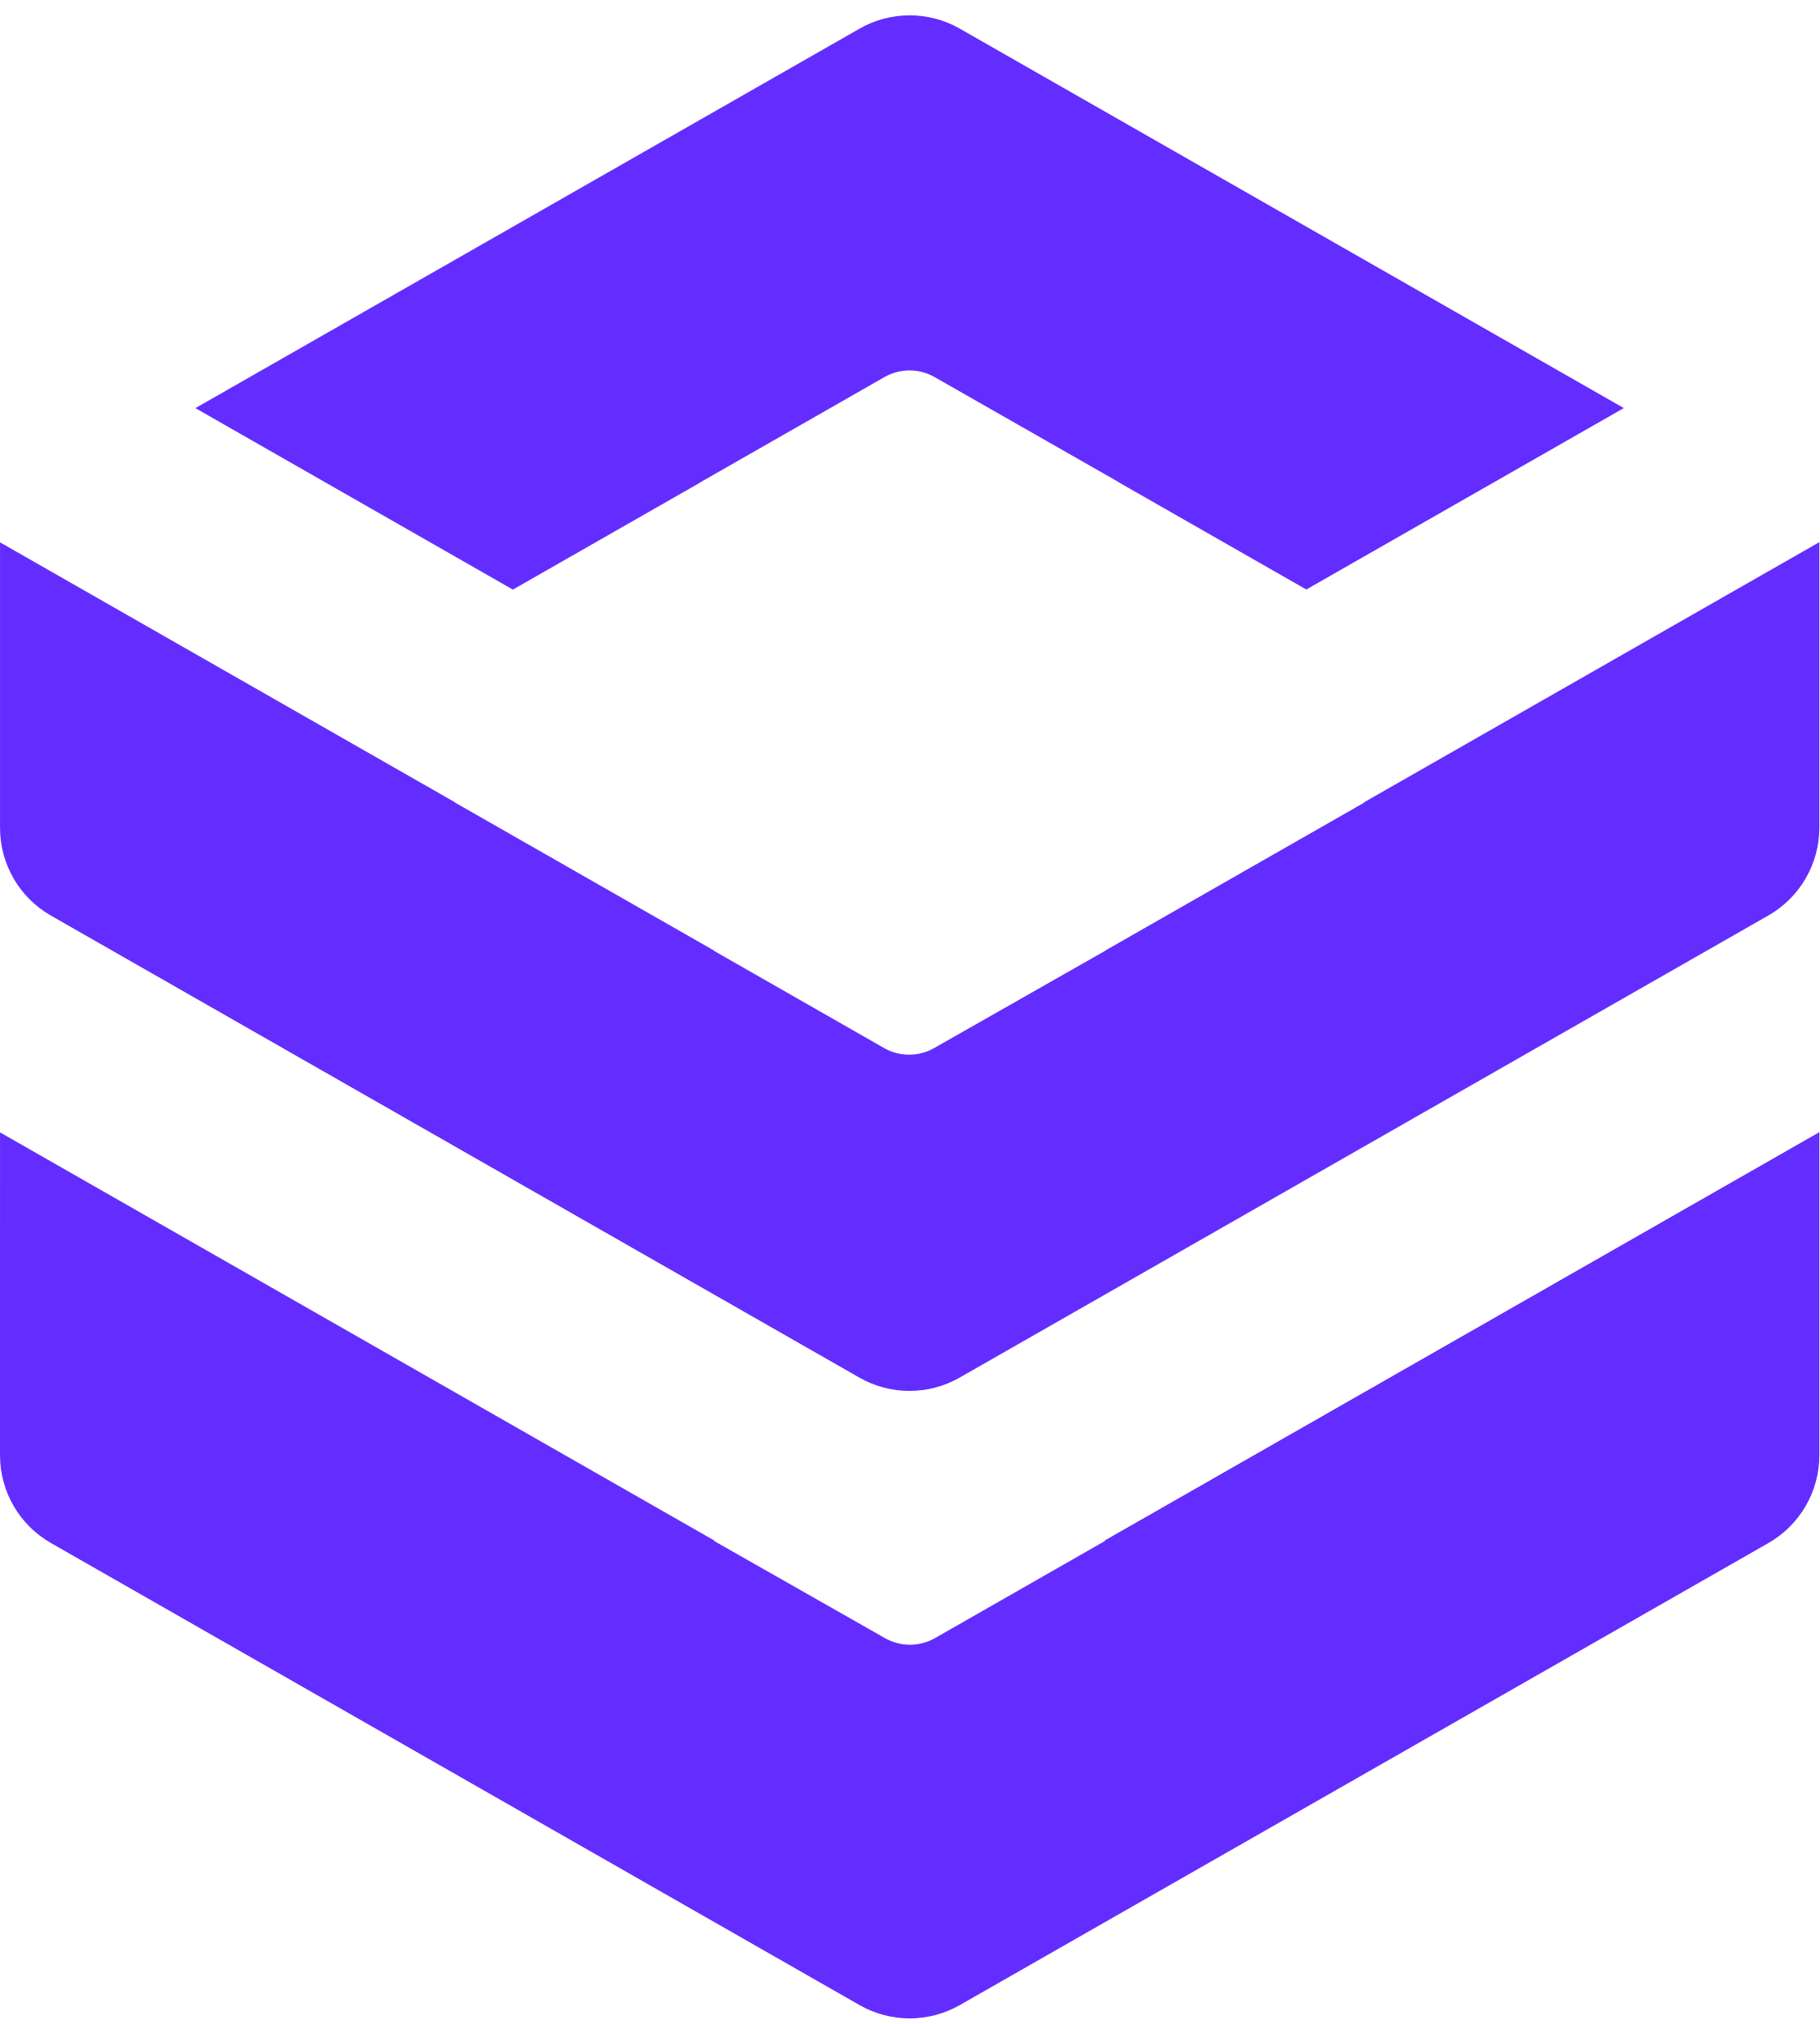
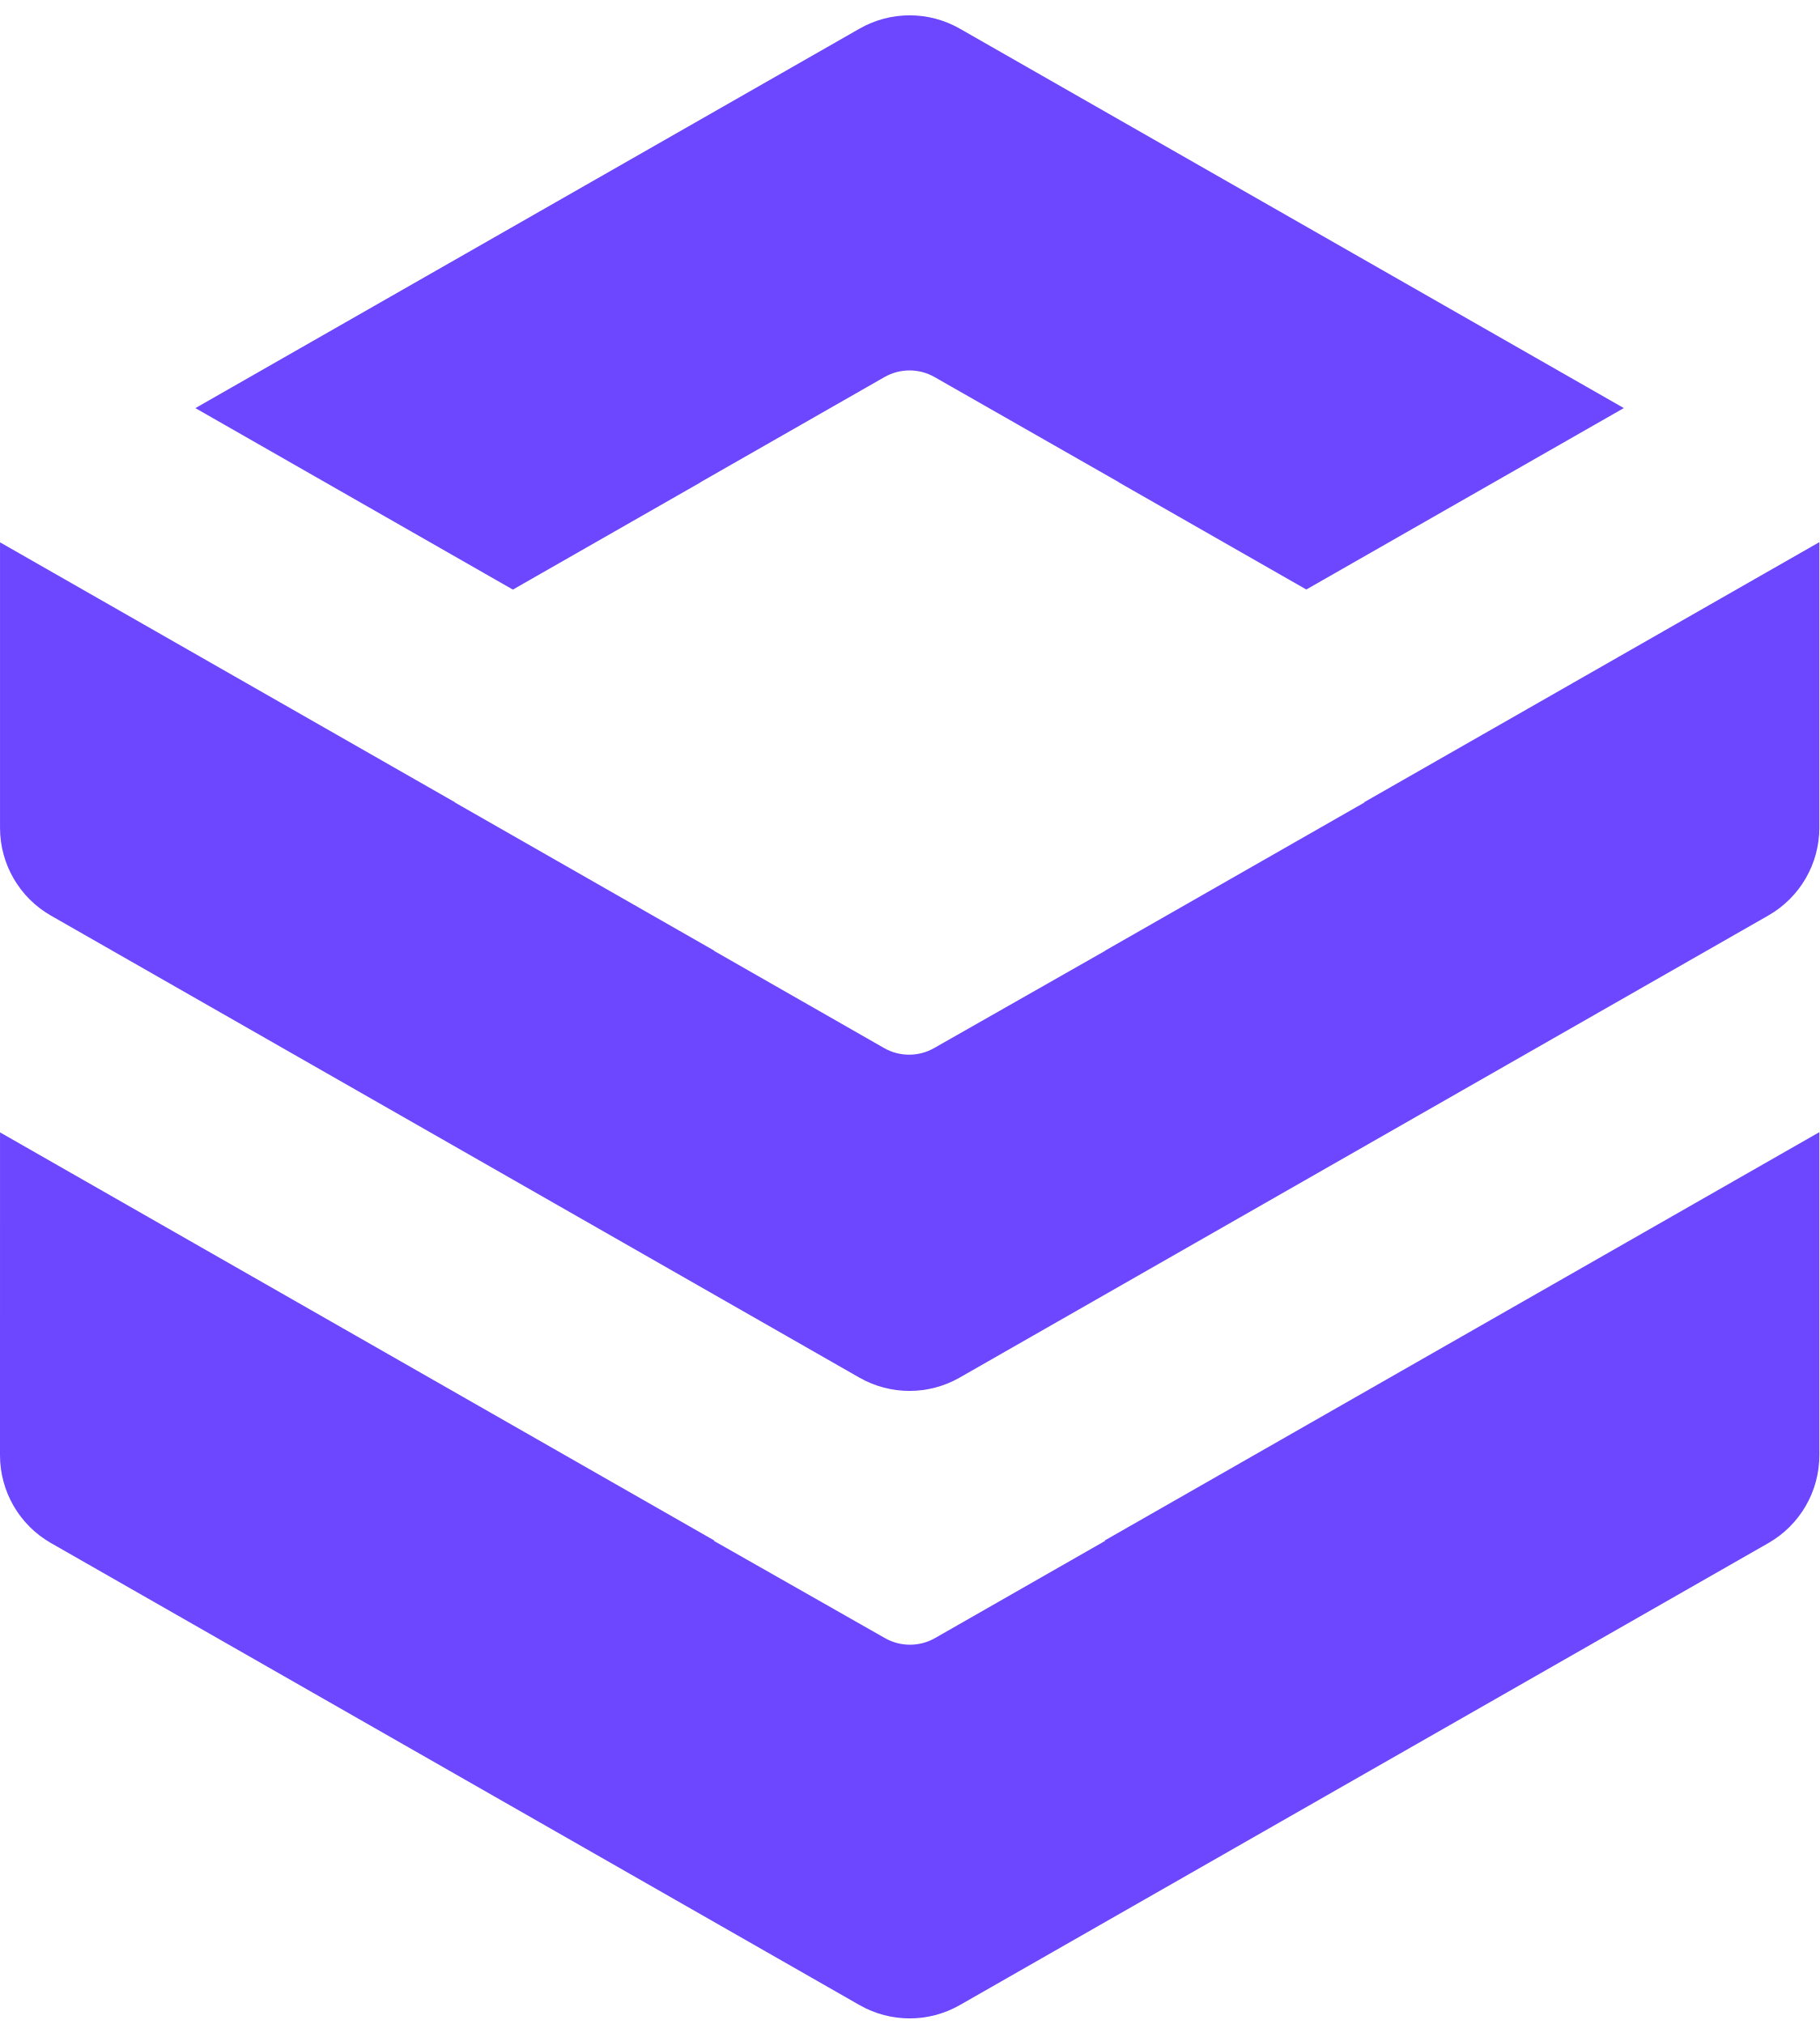
<svg xmlns="http://www.w3.org/2000/svg" width="80" height="89" viewBox="0 0 80 89" fill="none">
-   <path d="M80 63.992C80 65.587 79.145 67.059 77.761 67.851L42.205 88.168C40.839 88.949 39.161 88.949 37.795 88.168L2.24 67.851C0.855 67.059 6.36615e-05 65.587 0 63.992L0.001 49.793L31.411 67.741L31.389 67.754L38.914 72.032C39.597 72.42 40.433 72.419 41.115 72.03L48.597 67.754L48.574 67.741L80 49.784V63.992Z" fill="#642DFF" />
-   <path d="M80 23.857V36.395C80 37.99 79.145 39.462 77.761 40.254L42.198 60.576C40.831 61.357 39.154 61.357 37.787 60.576L2.24 40.262C0.856 39.471 0.001 37.998 0.001 36.404V23.857L0.009 23.852L20.008 35.279L20 35.285L31.403 41.801L31.392 41.808L38.873 46.084C39.555 46.474 40.392 46.475 41.074 46.087L48.597 41.808L48.59 41.804L60 35.285L59.985 35.276L79.985 23.848L80 23.857Z" fill="#642DFF" />
-   <path d="M71.402 17.944L57.441 25.922L49.192 21.208L49.198 21.204L41.096 16.581C40.413 16.191 39.575 16.191 38.892 16.581L30.802 21.204L30.808 21.208L22.552 25.926L8.592 17.946L37.795 1.26C39.161 0.479 40.839 0.479 42.205 1.26L71.402 17.944Z" fill="#642DFF" />
+   <path d="M80 63.992C80 65.587 79.145 67.059 77.761 67.851L42.205 88.168C40.839 88.949 39.161 88.949 37.795 88.168L2.24 67.851C0.855 67.059 6.36615e-05 65.587 0 63.992L0.001 49.793L31.411 67.741L31.389 67.754L38.914 72.032C39.597 72.42 40.433 72.419 41.115 72.03L48.597 67.754L48.574 67.741L80 49.784V63.992Z" fill="#6C47FF" />
+   <path d="M80 23.857V36.395C80 37.99 79.145 39.462 77.761 40.254L42.198 60.576C40.831 61.357 39.154 61.357 37.787 60.576L2.24 40.262C0.856 39.471 0.001 37.998 0.001 36.404V23.857L0.009 23.852L20.008 35.279L20 35.285L31.403 41.801L31.392 41.808L38.873 46.084C39.555 46.474 40.392 46.475 41.074 46.087L48.597 41.808L48.59 41.804L60 35.285L59.985 35.276L79.985 23.848L80 23.857Z" fill="#6C47FF" />
+   <path d="M71.402 17.944L57.441 25.922L49.192 21.208L49.198 21.204L41.096 16.581C40.413 16.191 39.575 16.191 38.892 16.581L30.802 21.204L30.808 21.208L22.552 25.926L8.592 17.946L37.795 1.26C39.161 0.479 40.839 0.479 42.205 1.26L71.402 17.944Z" fill="#6C47FF" />
</svg>
